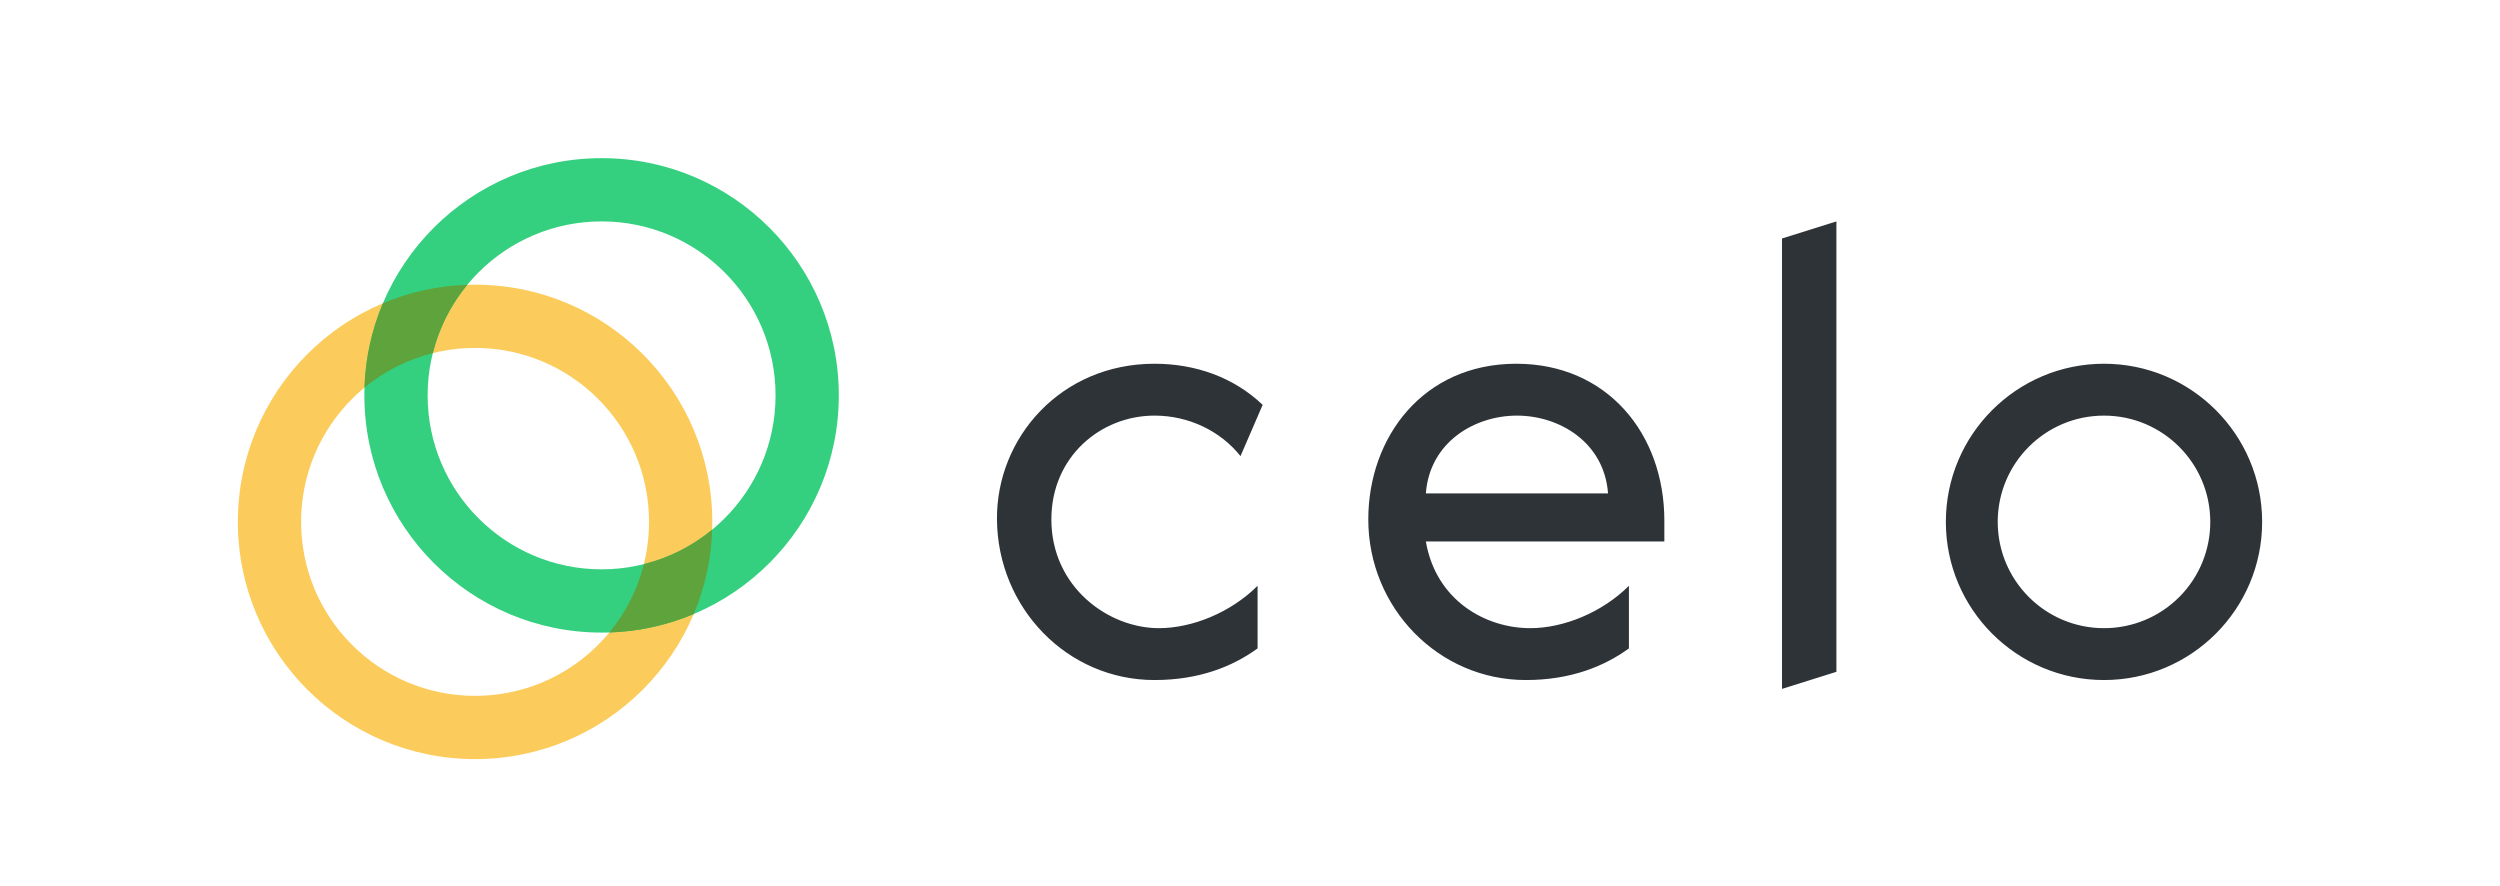
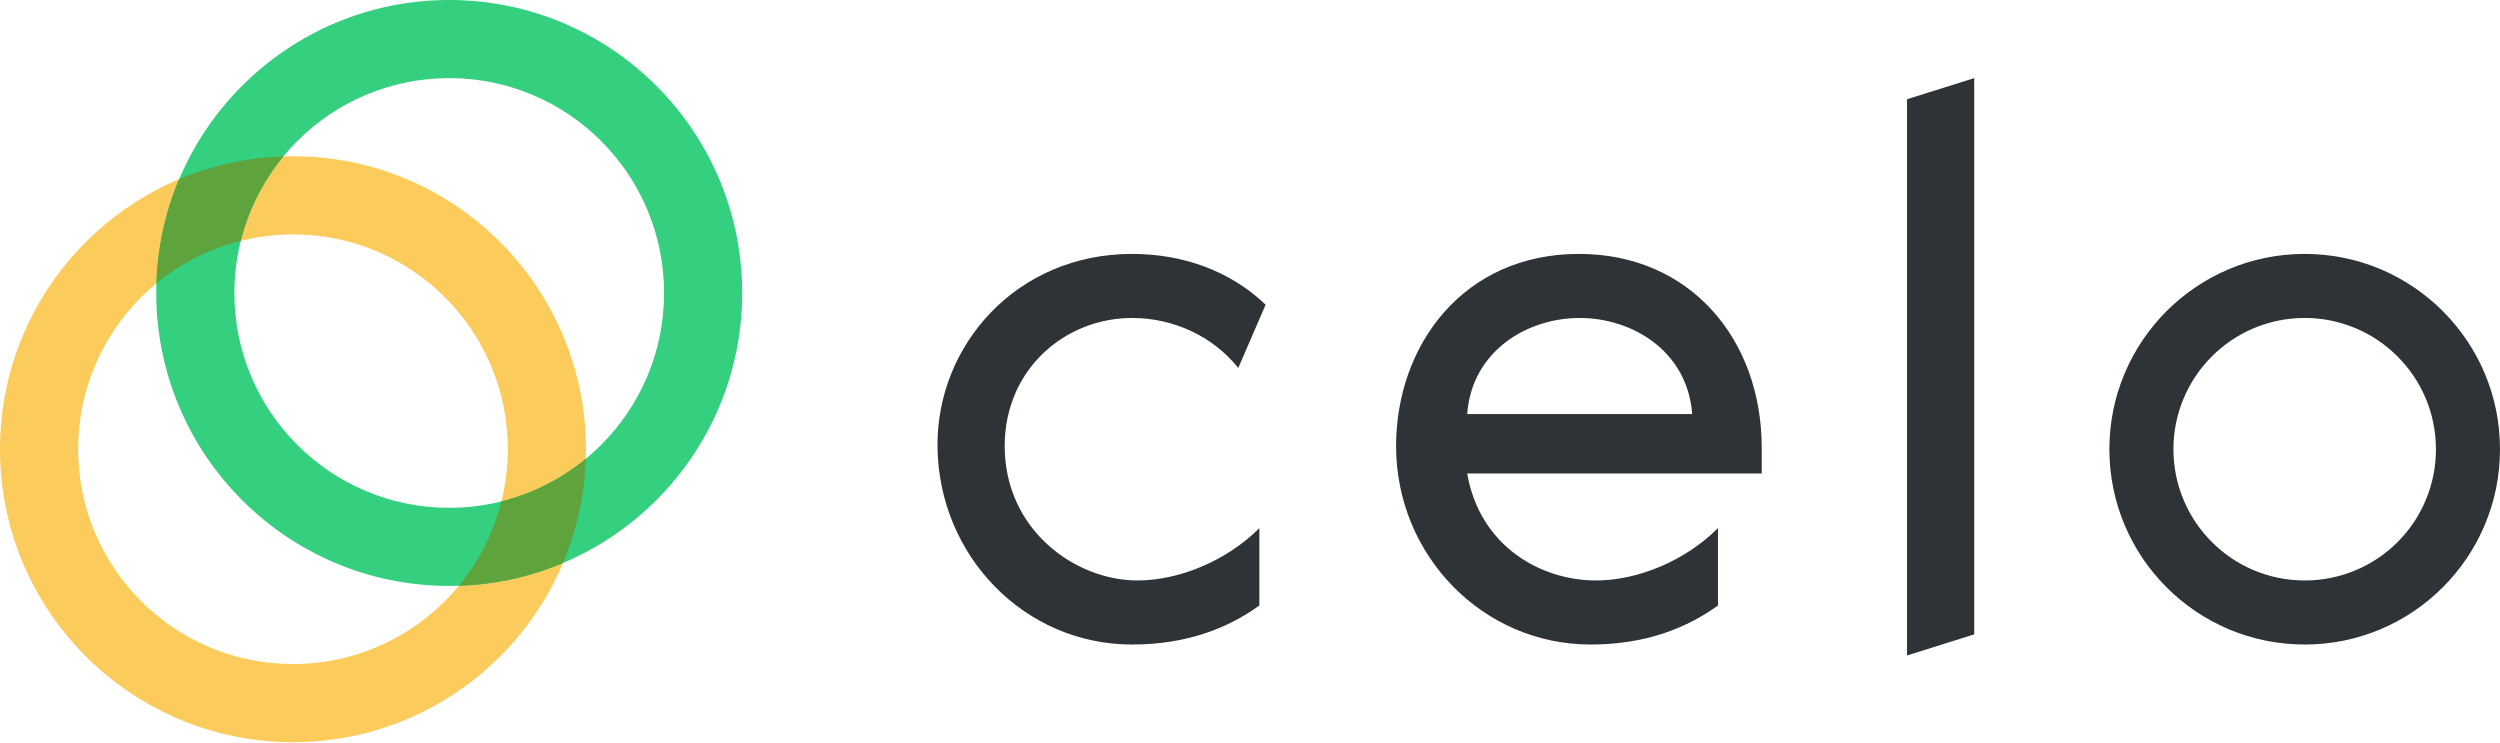
- <svg xmlns="http://www.w3.org/2000/svg" data-name="Celo Logotype" viewBox="0 0 3952 1400">
-   <path d="M2817 1089l86-27V350l-86 27zm-992-432c54 0 104 24 136 64l35-81c-46-44-107-65-171-65-148 0-250 117-249 246 1 140 111 254 249 254 70 0 123-21 163-50v-99c-42 42-103 67-156 67-80 0-170-65-170-172 0-99 78-164 163-164zm572-82c-148 0-234 117-234 246 0 140 111 254 249 254 70 0 123-21 163-50v-99c-42 42-103 67-156 67-71 0-149-44-165-137h377v-33c0-138-91-248-234-248zm929 0c-138 0-250 112-250 250s112 250 250 250 250-112 250-250-112-250-250-250zm-928 82c67 0 138 42 144 123h-288c6-81 77-123 144-123zm928 336a168 168 0 11168-168 167.72 167.72 0 01-168 168z" fill="#2e3338" />
-   <path data-name="Bottom Ring" d="M751 1100c151.88 0 275-123.12 275-275S902.88 550 751 550 476 673.12 476 825s123.12 275 275 275zm0 100c-207.1 0-375-167.9-375-375s167.9-375 375-375 375 167.9 375 375-167.9 375-375 375z" fill="#fbcc5c" />
-   <path data-name="Top Ring" d="M951 900c151.88 0 275-123.12 275-275s-123.12-275-275-275-275 123.12-275 275 123.12 275 275 275zm0 100c-207.1 0-375-167.9-375-375s167.9-375 375-375 375 167.9 375 375-167.9 375-375 375z" fill="#35d07f" />
-   <path data-name="Rings Overlap" d="M963.3 999.8a274.13 274.13 0 0054.52-108 274.18 274.18 0 00108-54.51 373.33 373.33 0 01-29.14 133.35 373.33 373.33 0 01-133.37 29.16zM684.19 558.18a274.18 274.18 0 00-108 54.51 373.33 373.33 0 0129.14-133.35A373.33 373.33 0 01738.7 450.2a274.18 274.18 0 00-54.51 107.98z" fill="#5ea33b" />
+ <svg xmlns="http://www.w3.org/2000/svg" viewBox="376 250 3200 950">
+   <path d="M2817 1089l86-27V350l-86 27zm-992-432c54 0 104 24 136 64l35-81c-46-44-107-65-171-65-148 0-250 117-249 246 1 140 111 254 249 254 70 0 123-21 163-50v-99c-42 42-103 67-156 67-80 0-170-65-170-172 0-99 78-164 163-164zm572-82c-148 0-234 117-234 246 0 140 111 254 249 254 70 0 123-21 163-50v-99c-42 42-103 67-156 67-71 0-149-44-165-137h377v-33c0-138-91-248-234-248zm929 0a250 250 0 000 500 250 250 0 000-500zm-928 82c67 0 138 42 144 123h-288c6-81 77-123 144-123zm928 336a168 168 0 11168-168 167.7 167.7 0 01-168 168z" fill="#2e3338" />
+   <path d="M751 1100a275 275 0 100-550 275 275 0 000 550zm0 100a375 375 0 110-750 375 375 0 010 750z" fill="#fbcc5c" />
+   <path d="M951 900a275 275 0 100-550 275 275 0 000 550zm0 100a375 375 0 110-750 375 375 0 010 750z" fill="#35d07f" />
+   <path d="M963.3 999.8a274.1 274.1 0 0054.5-108 274.2 274.2 0 00108-54.5 373.3 373.3 0 01-29.1 133.3 373.3 373.3 0 01-133.4 29.2zM684.2 558.2a274.2 274.2 0 00-108 54.5 373.3 373.3 0 0129.1-133.4 373.3 373.3 0 01133.4-29.1 274.2 274.2 0 00-54.5 108z" fill="#5ea33b" />
</svg>
